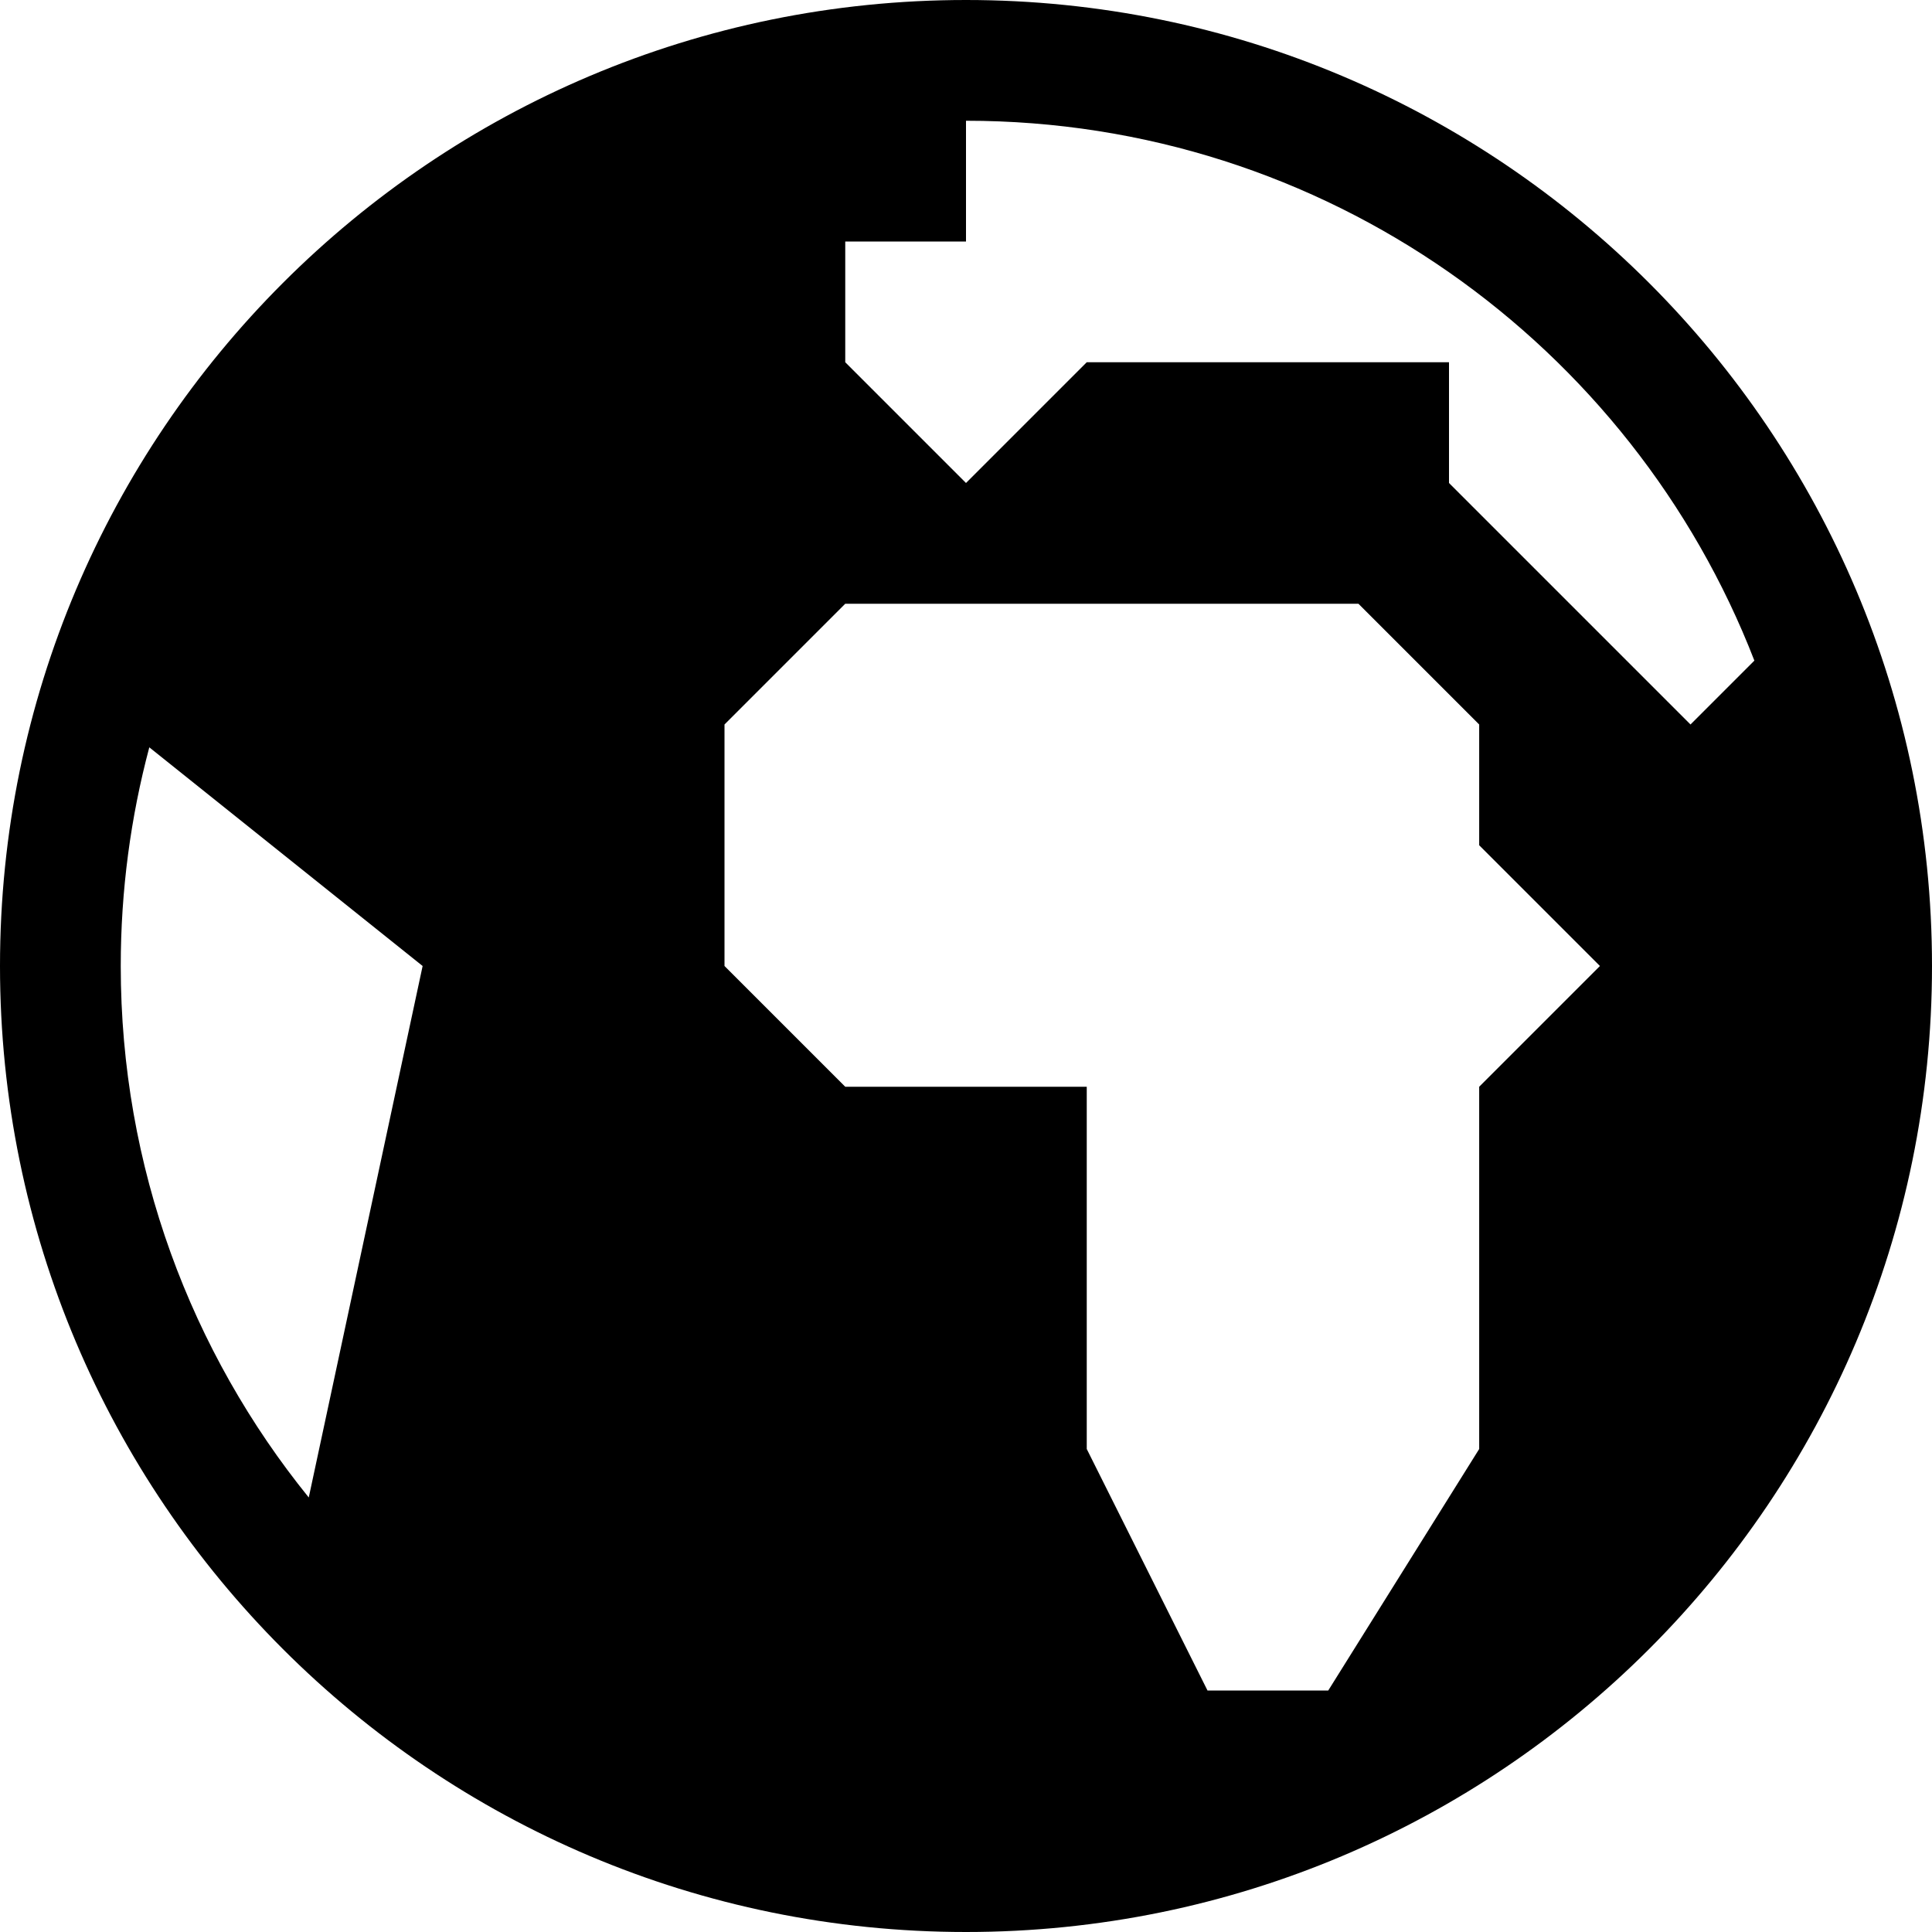
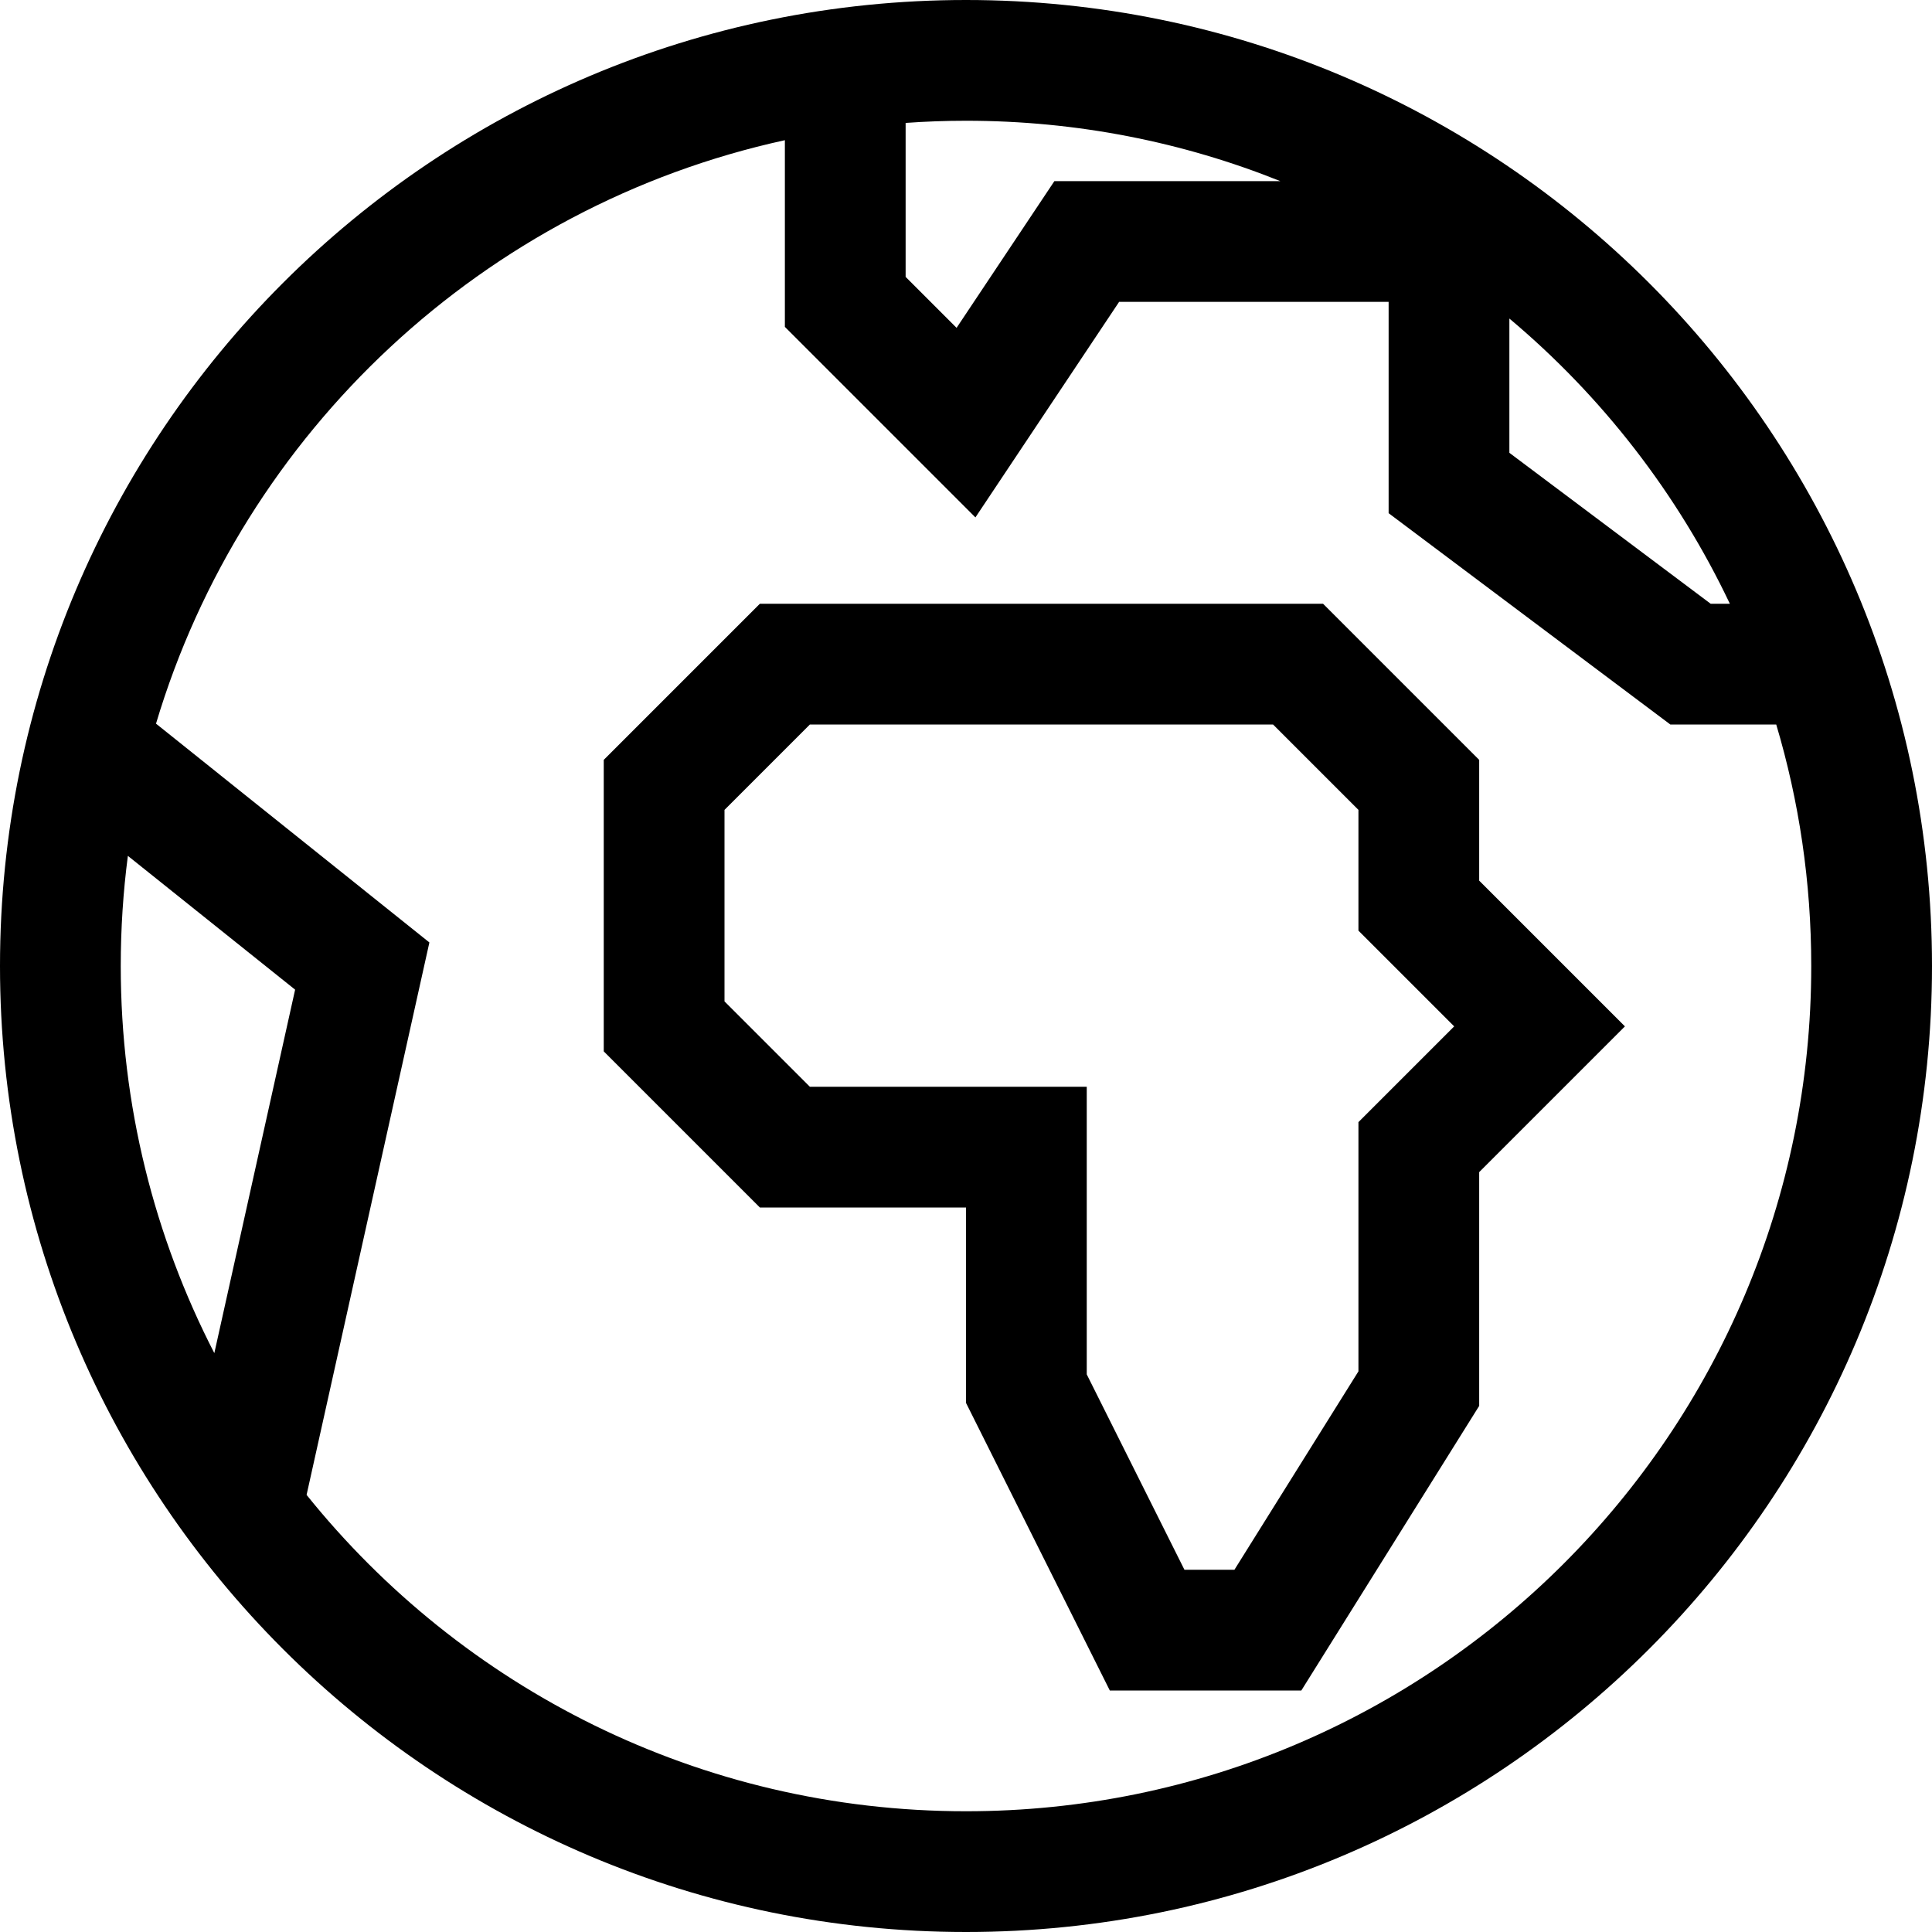
- <svg xmlns="http://www.w3.org/2000/svg" version="1.1" width="32" height="32" viewBox="0 0 32 32">
-   <path d="M16 0c-8.837 0-16 7.163-16 16s7.163 16 16 16c8.837 0 16-7.163 16-16s-7.163-16-16-16zM5.114 24.803c-1.947-2.405-3.114-5.468-3.114-8.803 0-1.252 0.165-2.466 0.473-3.622l4.527 3.622-1.886 8.803zM24.5 18v6l-2.5 4h-2l-2-4v-6h-4l-2-2v-4l2-2h8.5l2 2v2l2 2-2 2zM24 8v-2h-6l-2 2-2-2v-2h2v-2c5.948 0 11.030 3.71 13.058 8.942l-1.058 1.058-4-4z" />
+ <svg xmlns="http://www.w3.org/2000/svg" width="16" height="16" viewBox="0 0 16 16" fill="none">
+   <path fill-rule="evenodd" clip-rule="evenodd" d="M6.293 5L5 6.293V8.707L6.293 10H8V11.618L9.191 14H10.777L12.25 11.643V9.707L13.457 8.5L12.25 7.293V6.293L10.957 5H6.293ZM6 6.707L6.707 6H10.543L11.25 6.707V7.707L12.043 8.5L11.25 9.293V11.357L10.223 13H9.809L9 11.382V9H6.707L6 8.293V6.707Z" fill="black" />
+   <path fill-rule="evenodd" clip-rule="evenodd" d="M8 0C3.582 0 0 3.582 0 8C0 12.418 3.582 16 8 16C12.418 16 16 12.418 16 8C16 3.582 12.418 0 8 0ZM7.5 1.018C7.665 1.006 7.832 1 8 1C8.92 1 9.798 1.177 10.603 1.5H8.732L7.922 2.715L7.5 2.293V1.018ZM6.5 1.161C4.009 1.705 2.014 3.575 1.292 5.993L3.556 7.805L2.539 12.38C3.822 13.977 5.792 15 8 15C11.866 15 15 11.866 15 8C15 7.305 14.899 6.634 14.71 6H13.833L11.5 4.25V2.5H9.268L8.078 4.285L6.5 2.707V1.161ZM14.326 5C13.892 4.086 13.266 3.281 12.5 2.638V3.75L14.167 5H14.326ZM1.775 11.206L2.444 8.196L1.059 7.088C1.02 7.386 1 7.691 1 8C1 9.155 1.28 10.245 1.775 11.206Z" fill="black" />
</svg>
